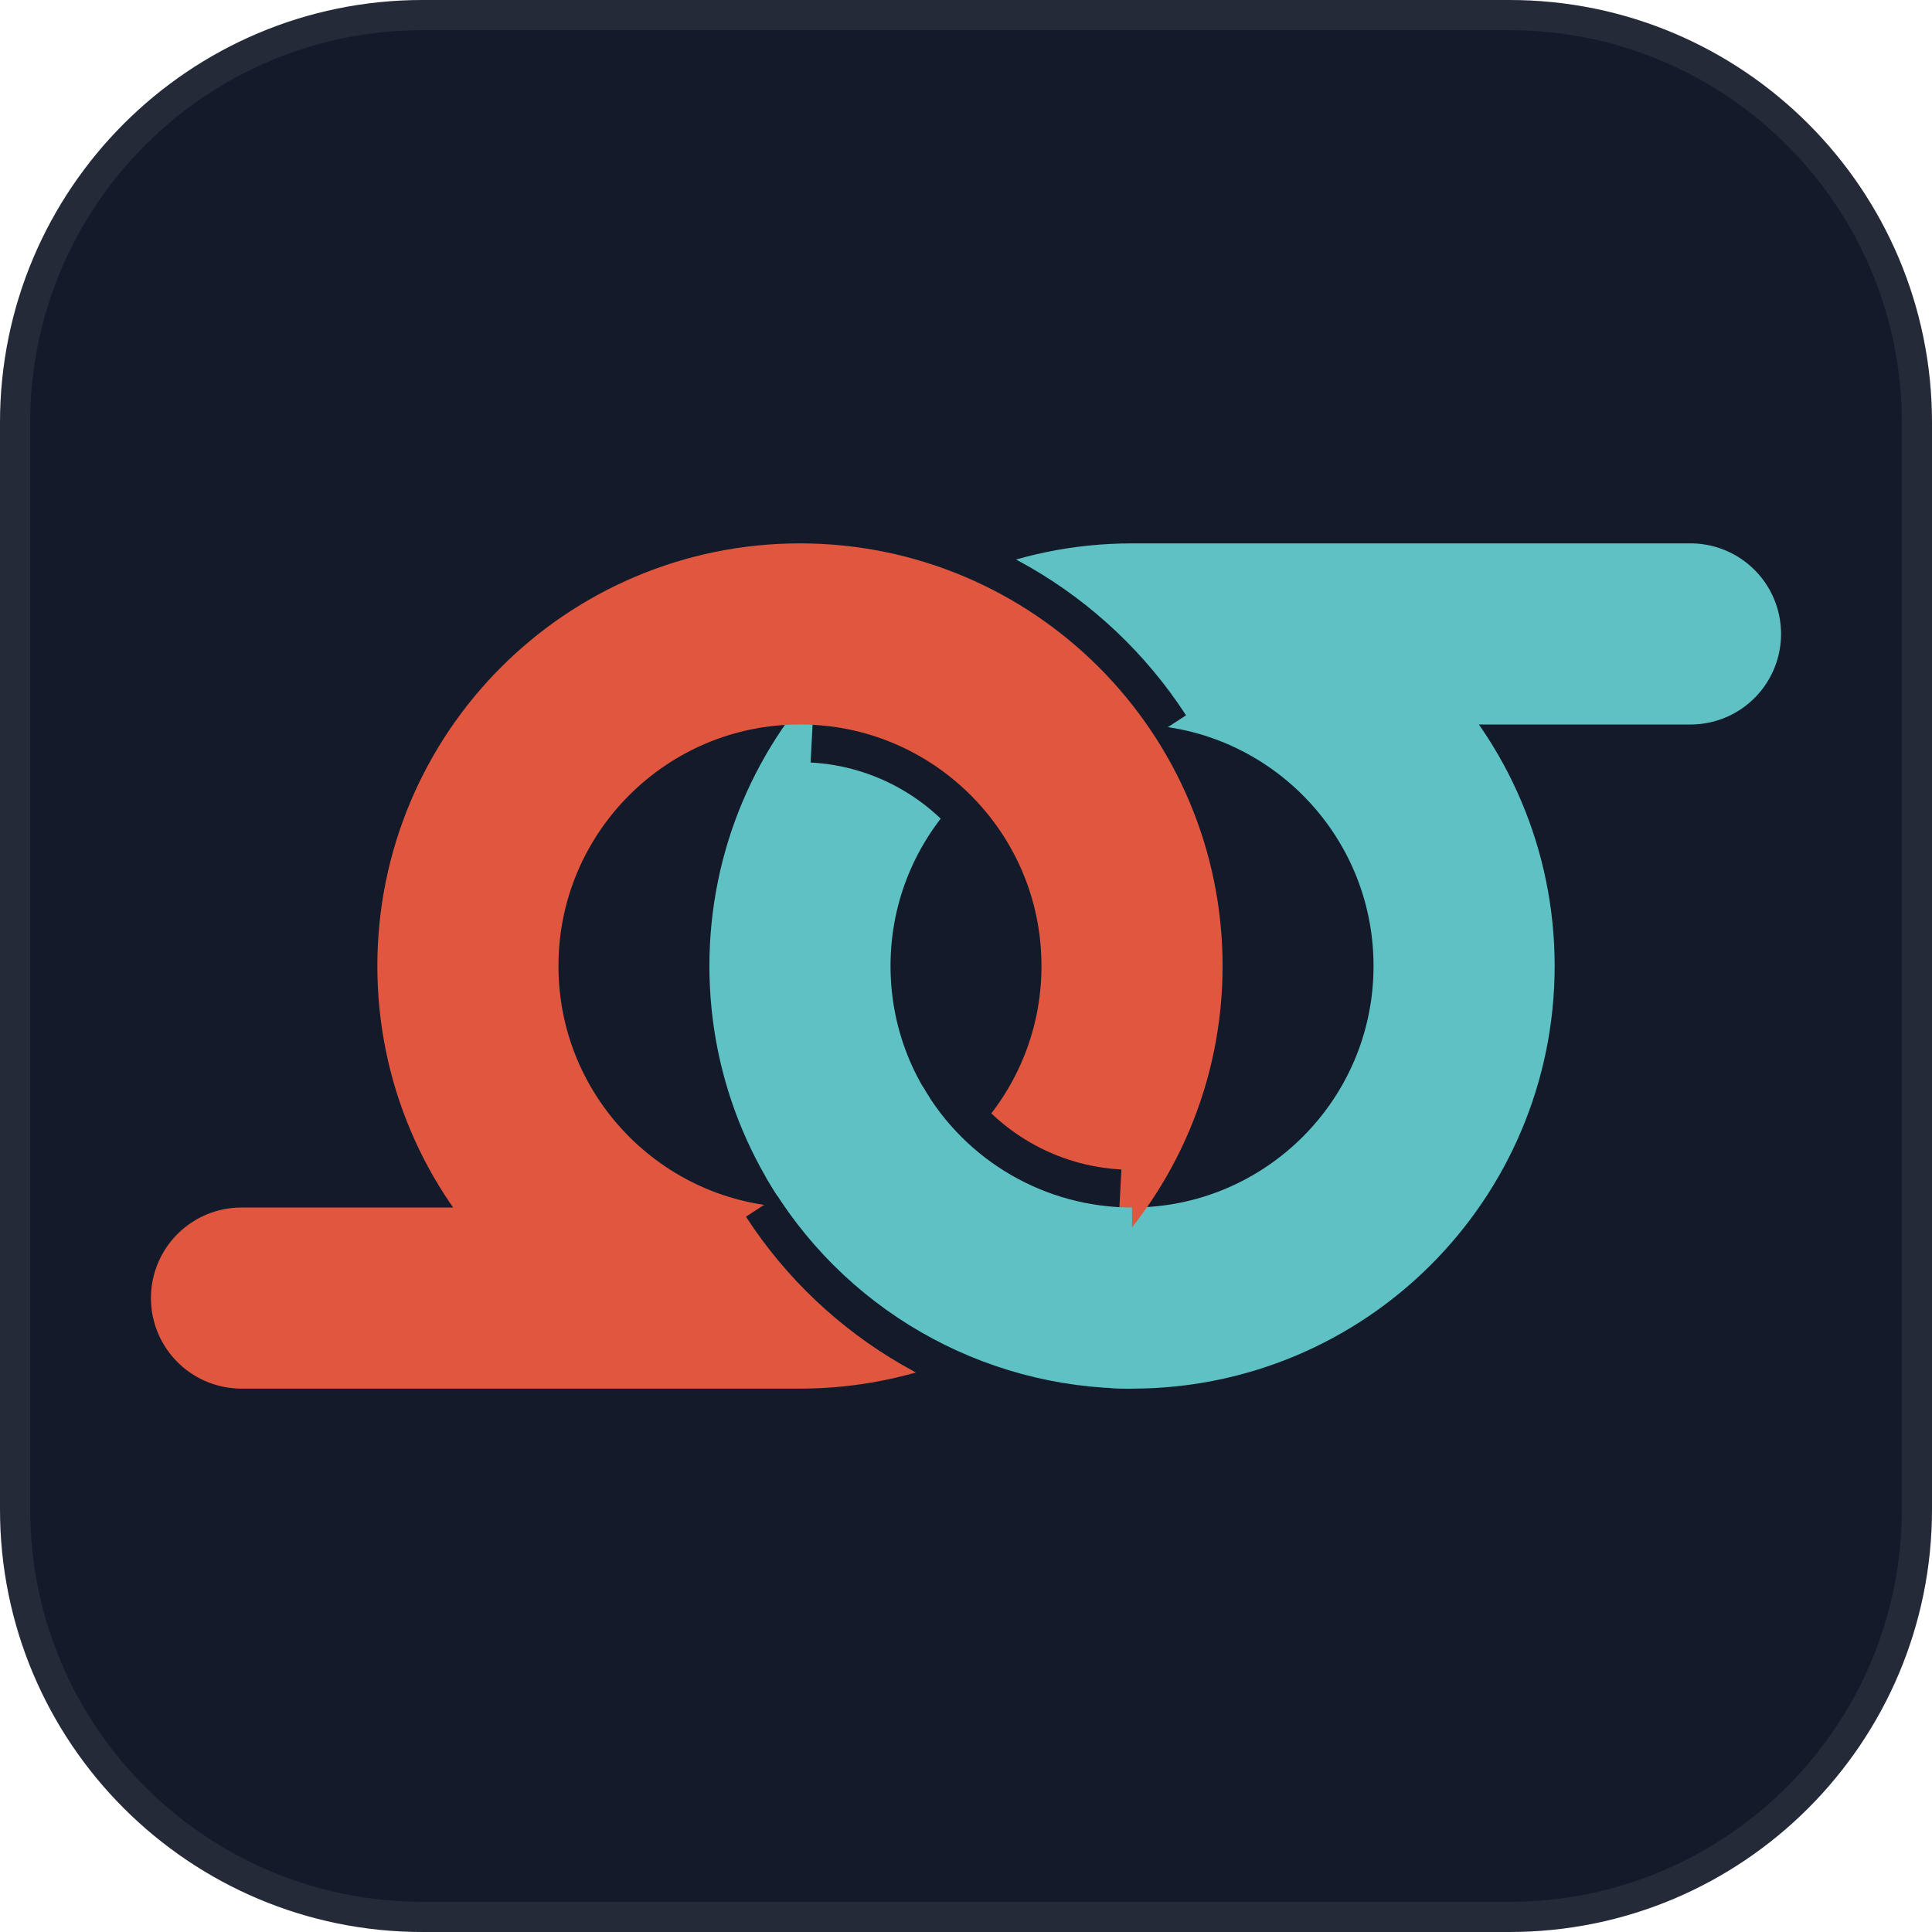
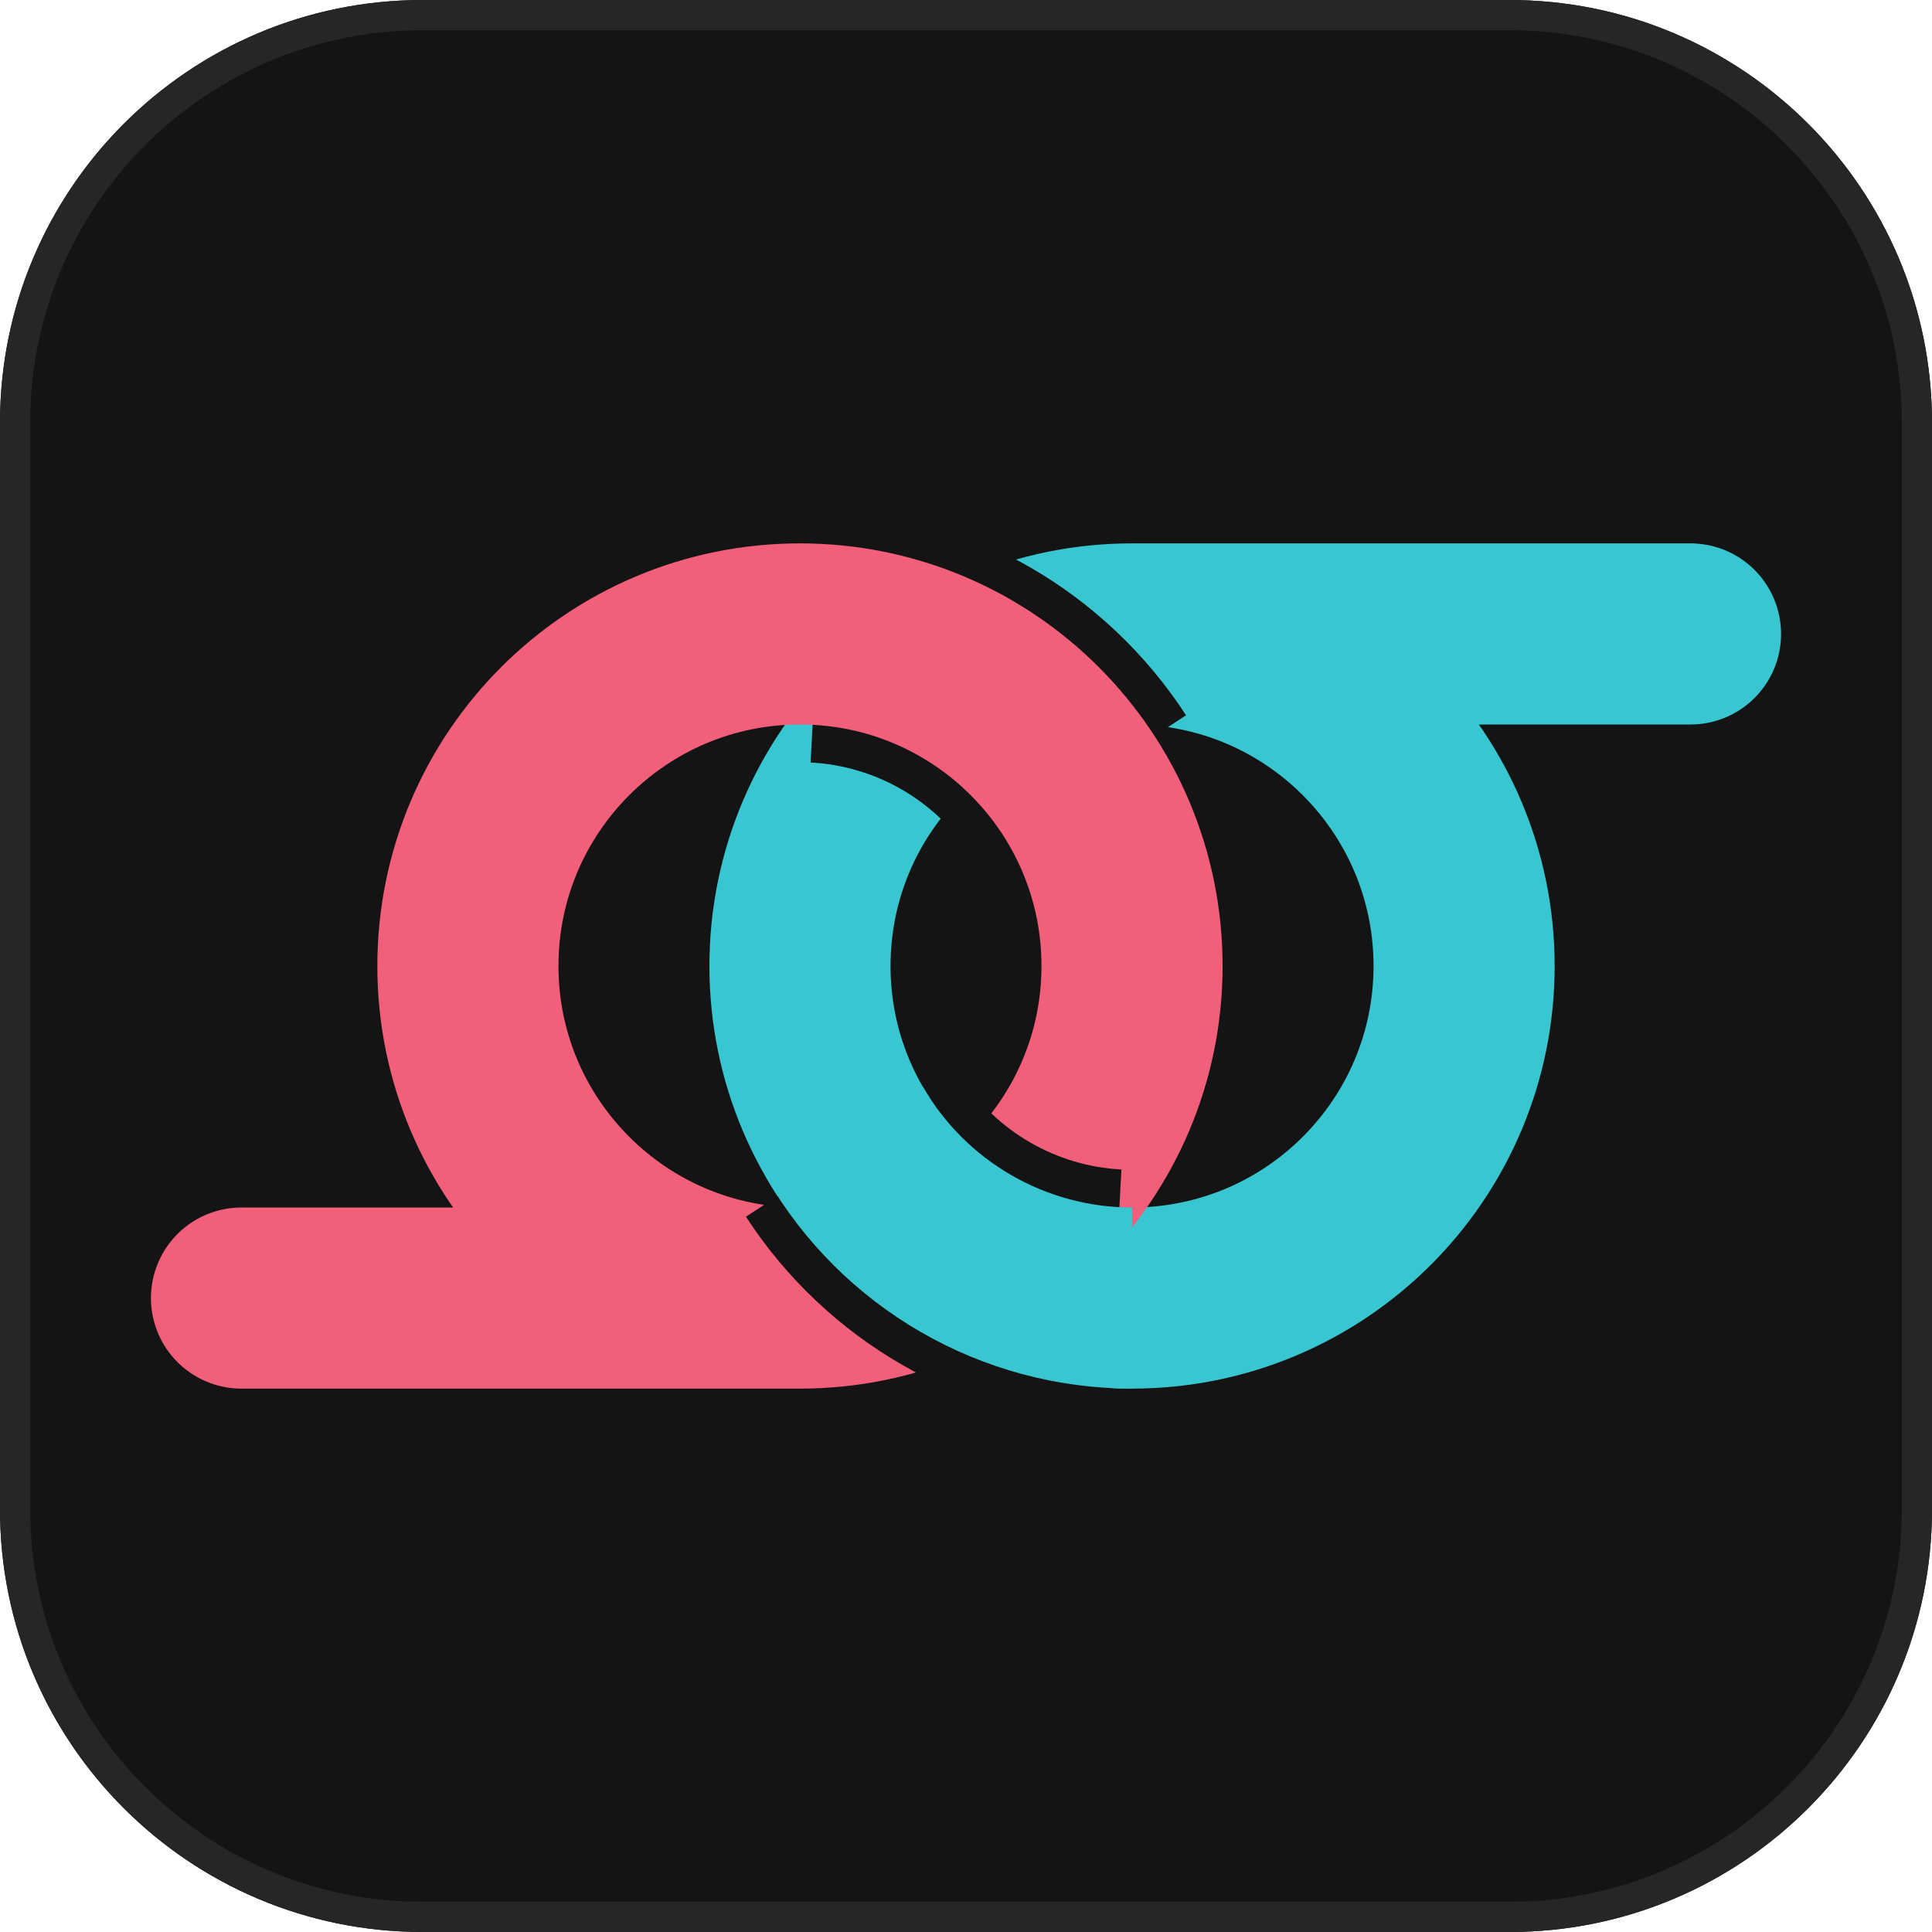
<svg xmlns="http://www.w3.org/2000/svg" viewBox="0 0 128 128">
-   <rect width="128" height="128" rx="28" fill="#131a2a" />
-   <rect x="1" y="1" width="126" height="126" rx="27" fill="none" stroke="#ece6da" stroke-opacity=".08" stroke-width="2" />
+   <rect width="128" height="128" rx="28" fill="#141414" />
+   <rect x="1" y="1" width="126" height="126" rx="27" fill="none" stroke="#262626" stroke-width="2" />
  <g fill="none" stroke-width="12">
-     <path stroke="#5ec2c4" stroke-linecap="round" d="M112 42H75A22 22 0 1 0 75 86A22 22 0 1 0 75 42" />
-     <path stroke="#131a2a" stroke-width="17" d="M54.15 42.03A22 22 0 0 1 71.45 52.02" />
-     <path stroke="#e0563f" stroke-linecap="round" d="M16 86H53A22 22 0 1 0 53 42A22 22 0 1 0 53 86" />
-     <path stroke="#131a2a" stroke-width="17" d="M73.85 85.97A22 22 0 0 1 56.55 75.98" />
-     <path stroke="#5ec2c4" d="M75.0 86.0A22 22 0 0 1 55.95 75.0" />
+     <path stroke="#38c6d0" stroke-linecap="round" d="M112 42H75A22 22 0 1 0 75 86A22 22 0 1 0 75 42" />
+     <path stroke="#141414" stroke-width="17" d="M54.15 42.03A22 22 0 0 1 71.45 52.02" />
+     <path stroke="#f25f7a" stroke-linecap="round" d="M16 86H53A22 22 0 1 0 53 42A22 22 0 1 0 53 86" />
+     <path stroke="#141414" stroke-width="17" d="M73.85 85.97A22 22 0 0 1 56.55 75.98" />
+     <path stroke="#38c6d0" d="M75.0 86.0A22 22 0 0 1 55.95 75.0" />
  </g>
</svg>
